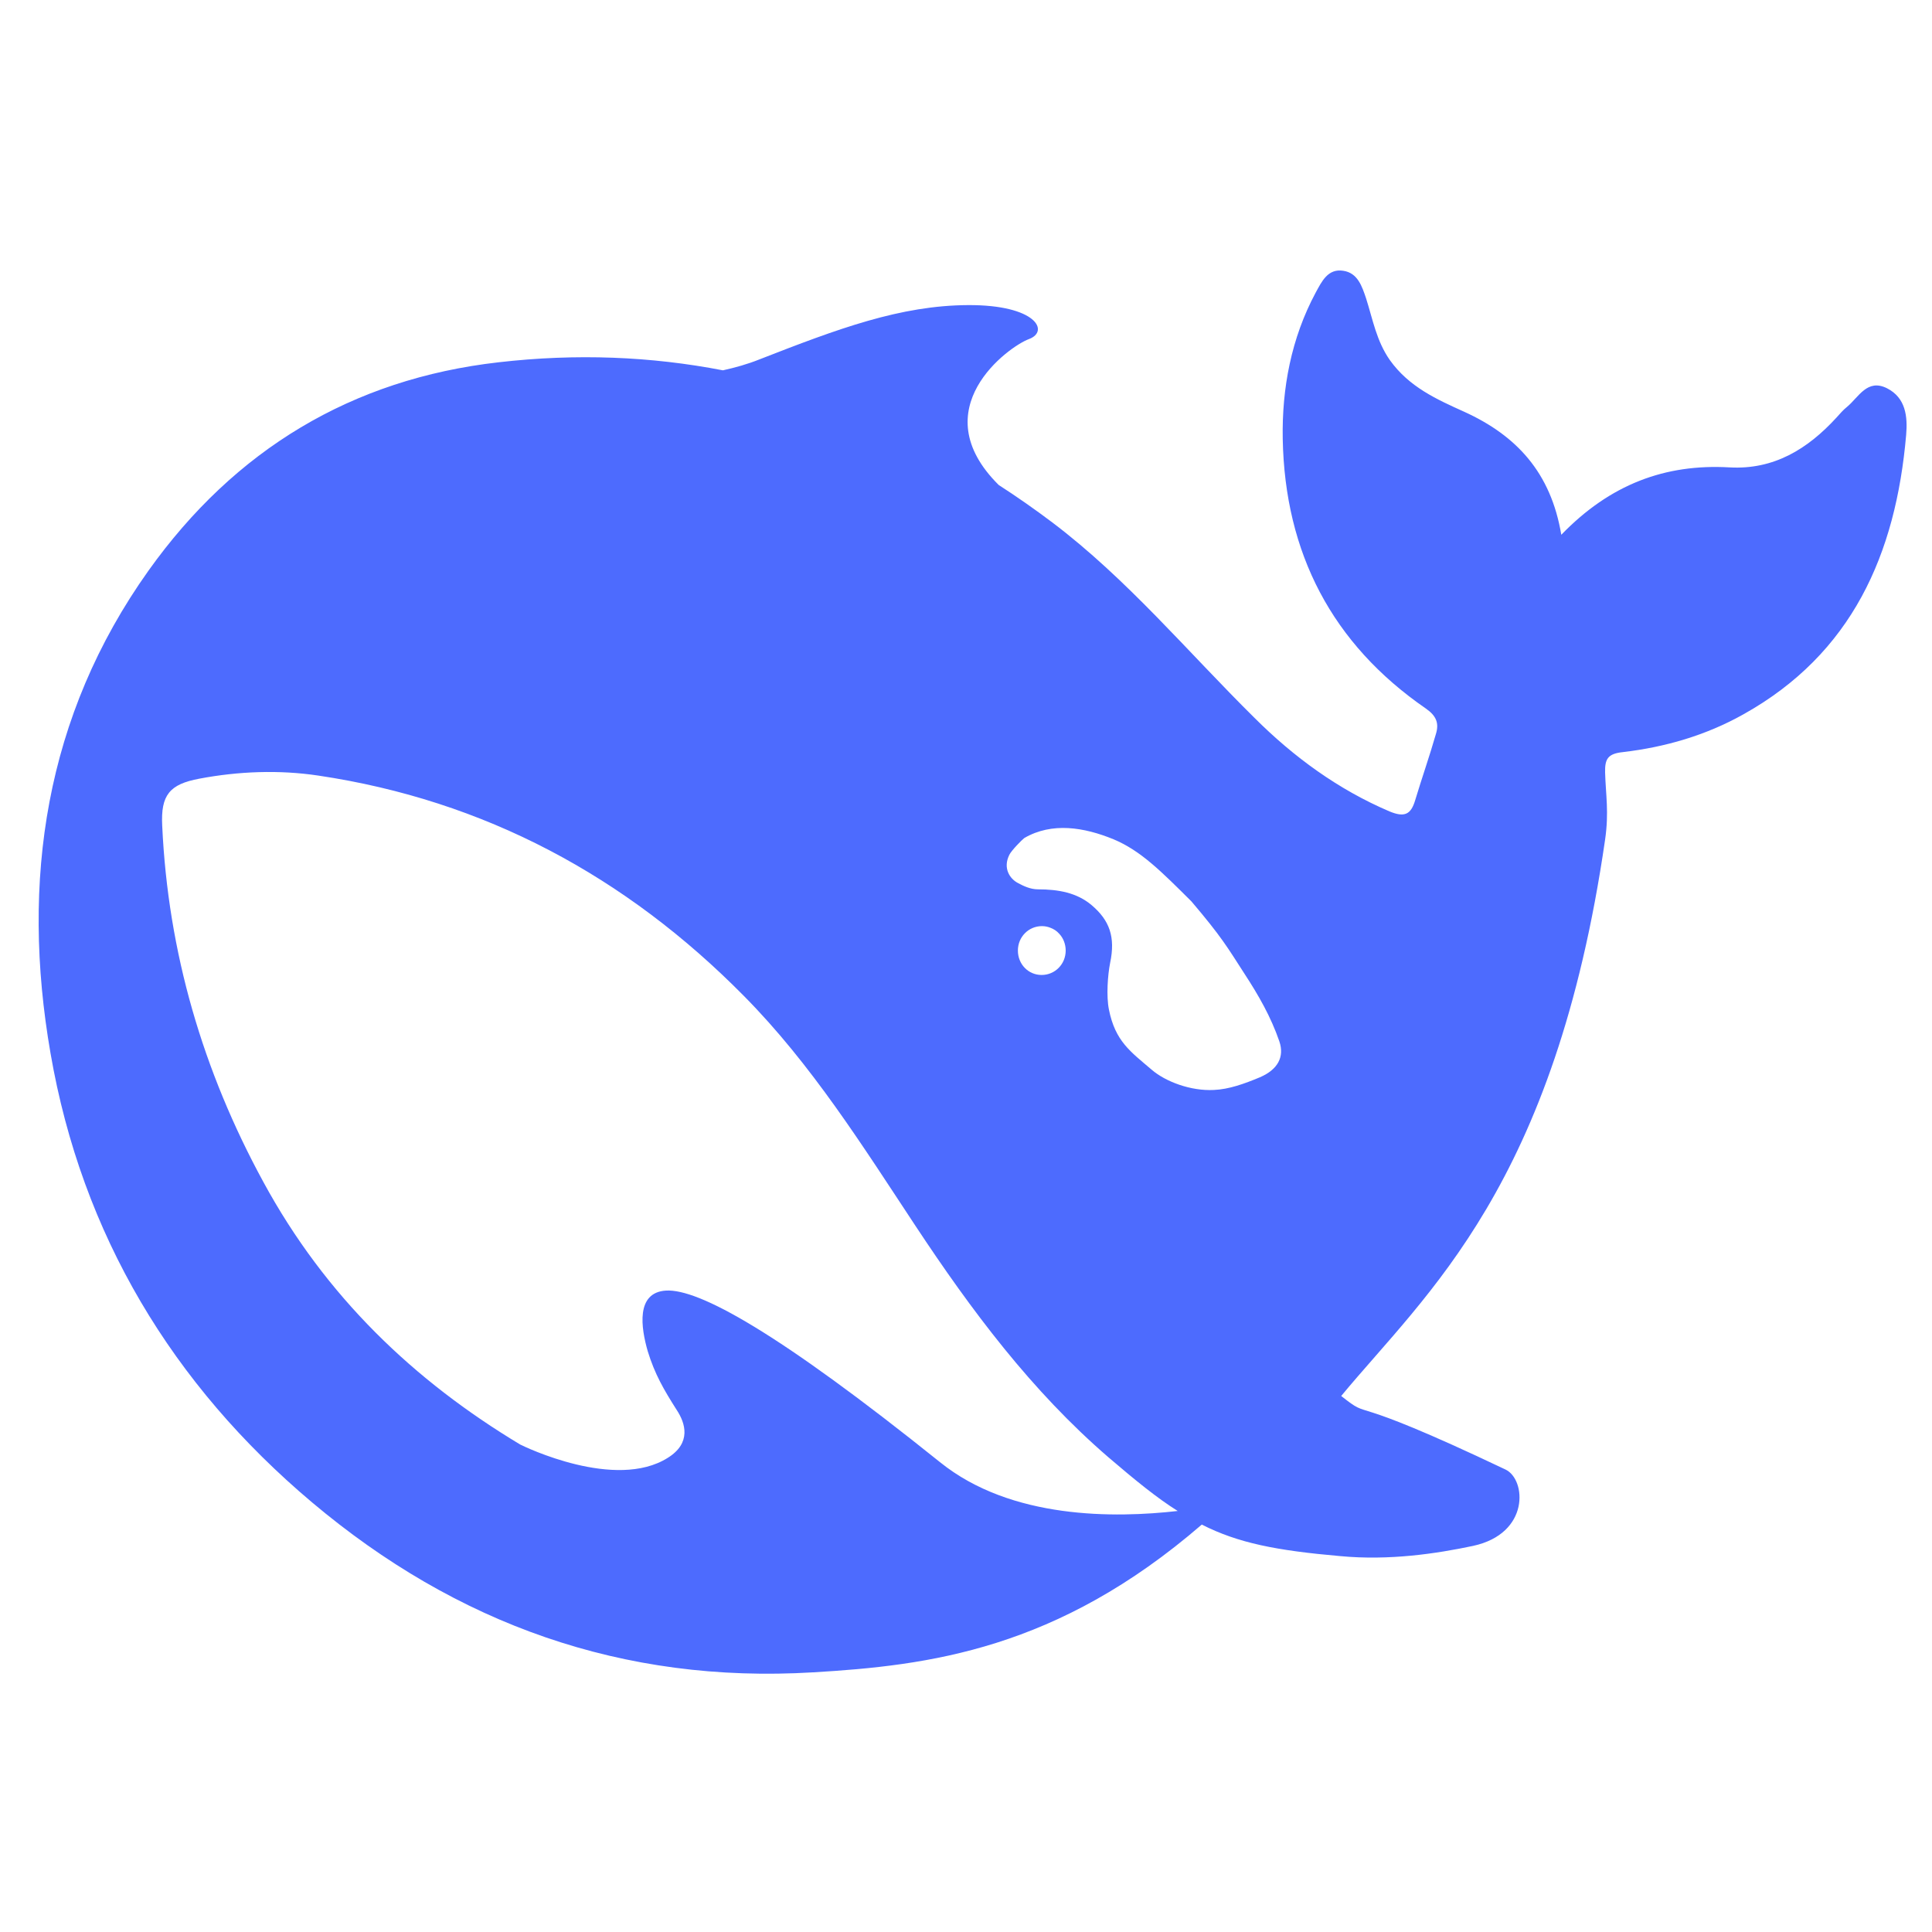
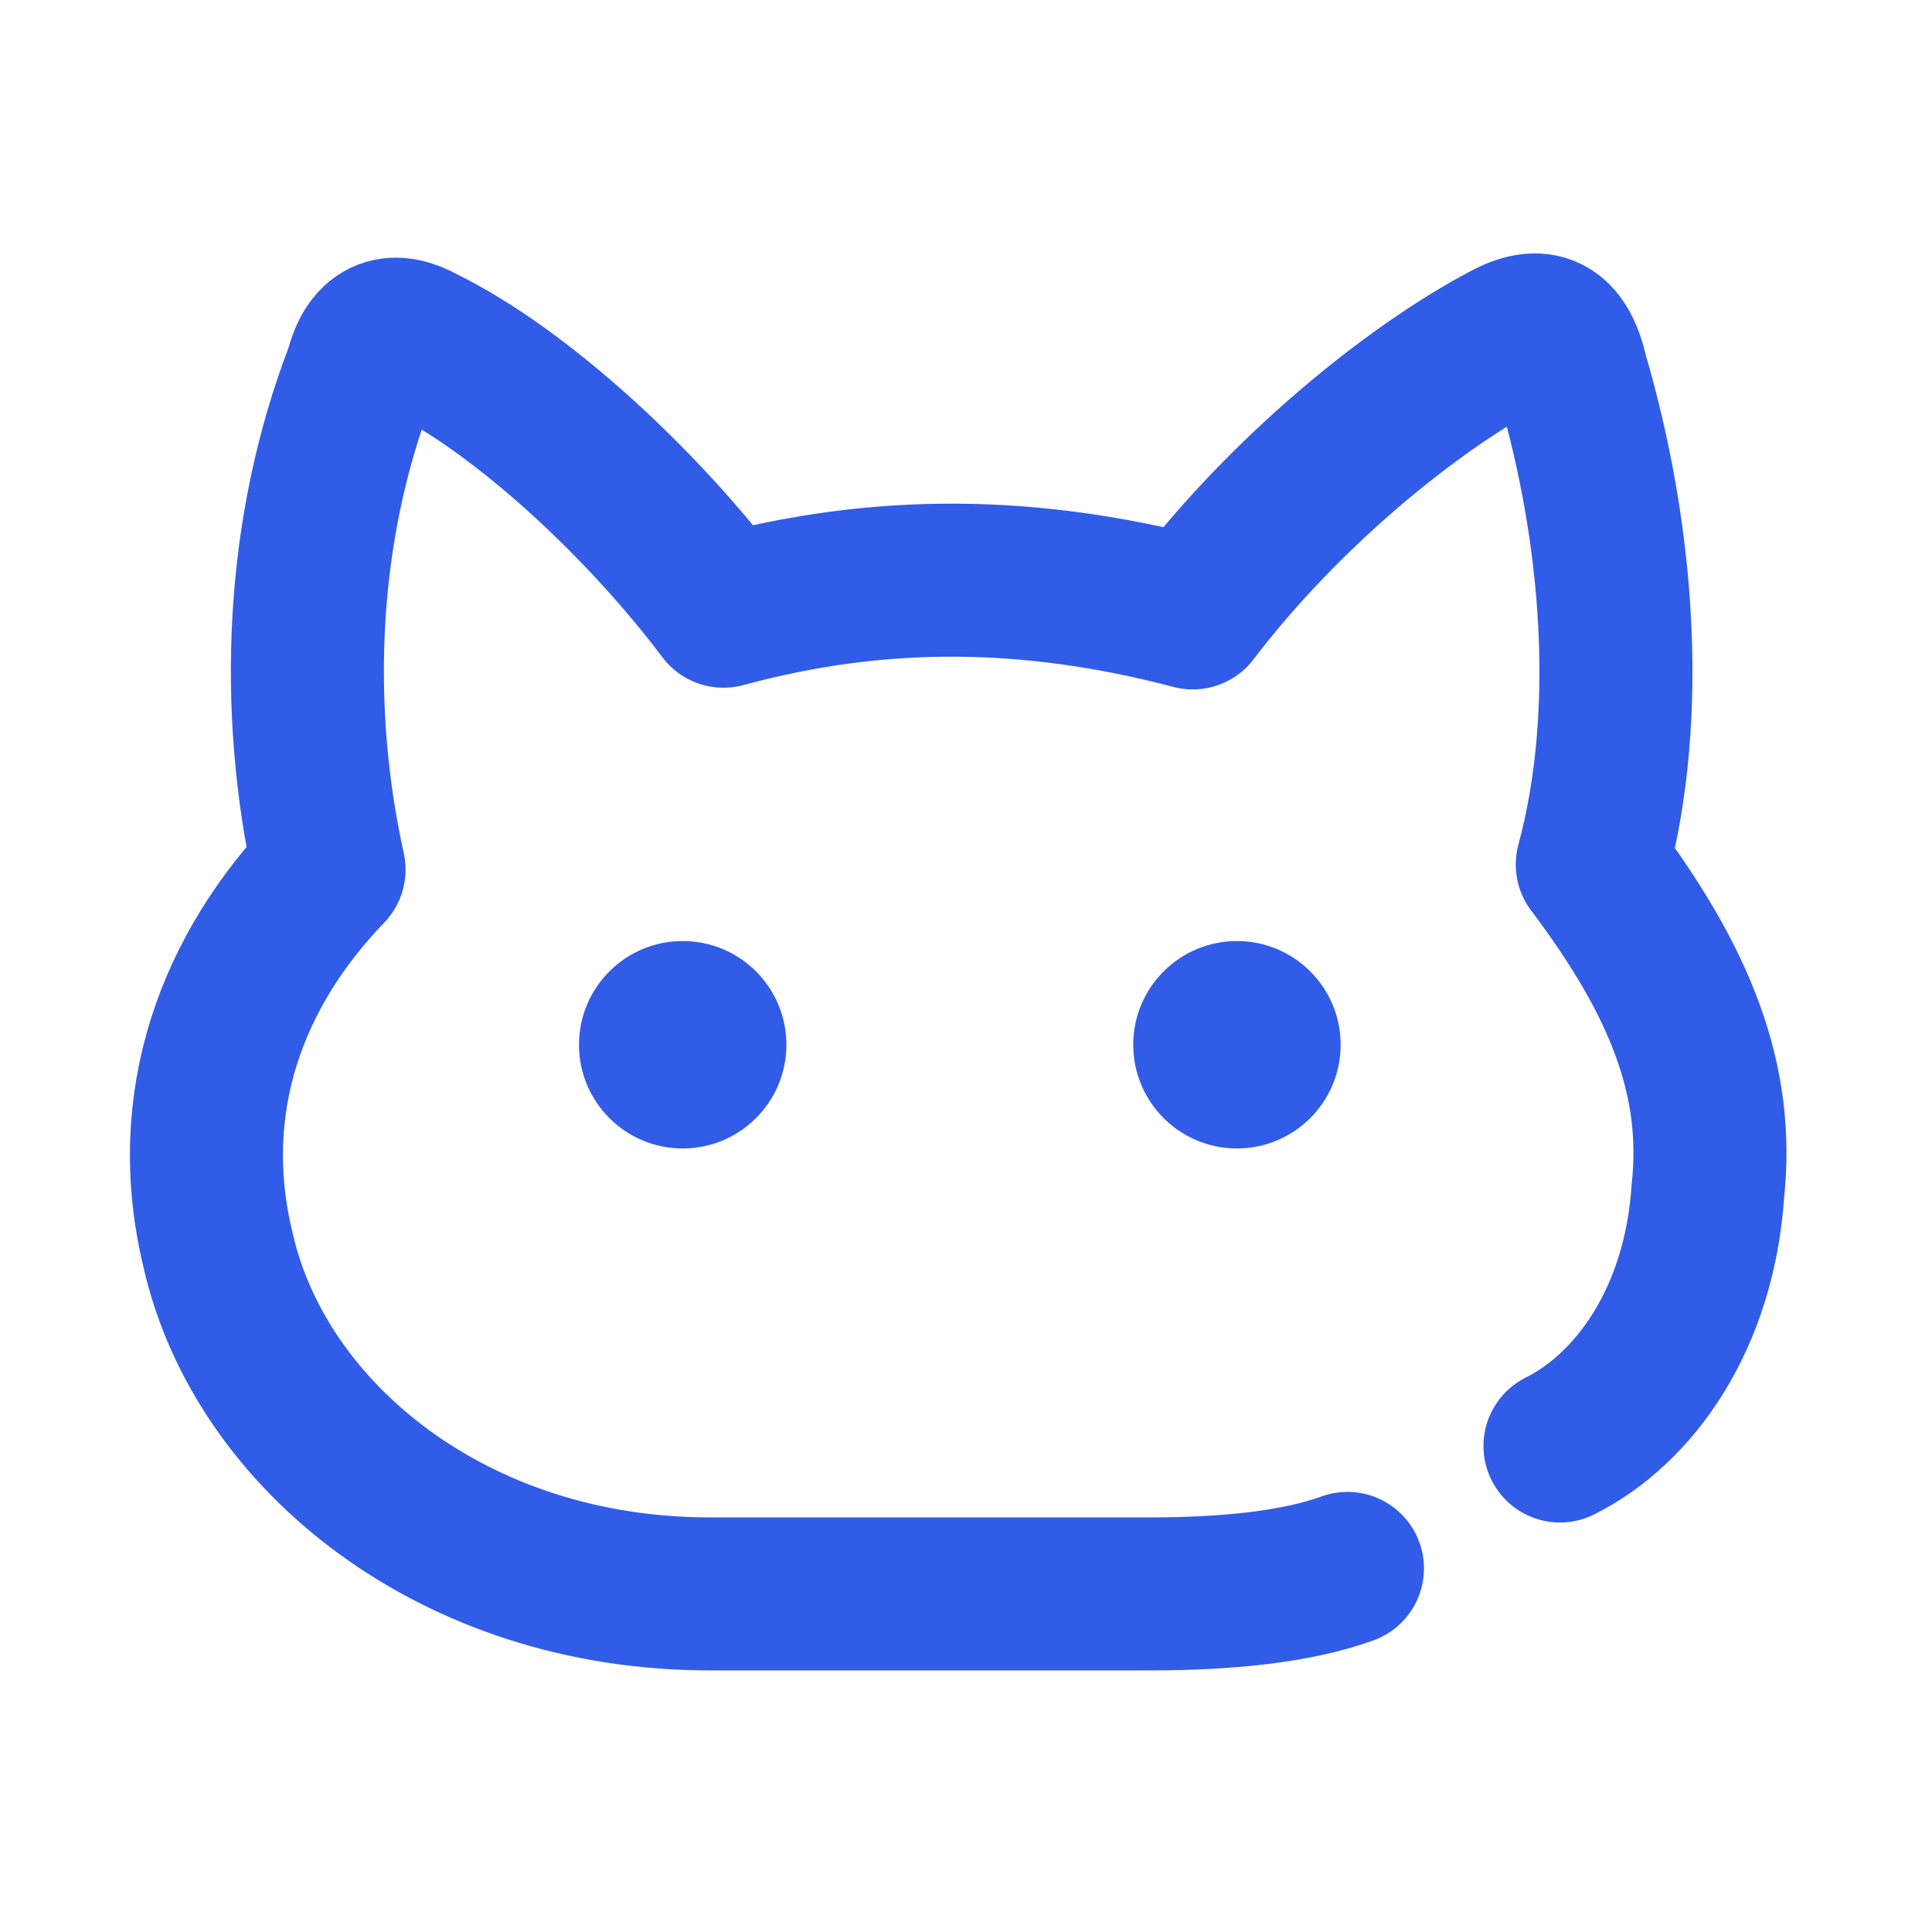
- <svg xmlns="http://www.w3.org/2000/svg" width="50" height="50" viewBox="0 0 50 50" fill="none">
-   <path d="M48.835 10.048C48.323 9.792 48.102 10.28 47.803 10.528C47.701 10.608 47.614 10.712 47.527 10.808C46.779 11.624 45.905 12.16 44.762 12.096C43.092 12 41.666 12.536 40.406 13.84C40.138 12.232 39.248 11.272 37.893 10.656C37.184 10.336 36.467 10.016 35.97 9.32C35.623 8.824 35.529 8.272 35.356 7.728C35.246 7.4 35.135 7.064 34.765 7.008C34.363 6.944 34.206 7.288 34.048 7.576C33.418 8.752 33.173 10.048 33.197 11.36C33.252 14.312 34.474 16.664 36.9 18.336C37.176 18.528 37.247 18.72 37.16 19C36.995 19.576 36.797 20.136 36.624 20.712C36.514 21.08 36.349 21.16 35.962 21C34.631 20.432 33.481 19.592 32.464 18.576C30.739 16.872 29.179 14.992 27.233 13.52C26.776 13.176 26.319 12.856 25.847 12.552C23.862 10.584 26.107 8.968 26.627 8.776C27.17 8.576 26.816 7.888 25.059 7.896C23.302 7.904 21.695 8.504 19.647 9.304C19.348 9.424 19.032 9.512 18.709 9.584C16.85 9.224 14.92 9.144 12.903 9.376C9.106 9.808 6.073 11.64 3.843 14.768C1.165 18.528 0.534 22.8 1.307 27.256C2.118 31.952 4.466 35.84 8.074 38.88C11.816 42.032 16.125 43.576 21.041 43.28C24.027 43.104 27.352 42.696 31.102 39.456C32.047 39.936 33.04 40.128 34.686 40.272C35.955 40.392 37.176 40.208 38.121 40.008C39.602 39.688 39.499 38.288 38.964 38.032C34.623 35.968 35.576 36.808 34.71 36.128C36.916 33.464 40.24 30.696 41.54 21.728C41.643 21.016 41.556 20.568 41.54 19.992C41.532 19.64 41.611 19.504 42.005 19.464C43.092 19.336 44.148 19.032 45.117 18.488C47.929 16.92 49.064 14.344 49.331 11.256C49.371 10.784 49.324 10.296 48.835 10.048ZM24.326 37.84C20.12 34.464 18.079 33.352 17.236 33.4C16.448 33.448 16.59 34.368 16.763 34.968C16.944 35.56 17.181 35.968 17.512 36.488C17.74 36.832 17.898 37.344 17.283 37.728C15.928 38.584 13.573 37.44 13.462 37.384C10.721 35.736 8.428 33.56 6.813 30.584C5.253 27.72 4.348 24.648 4.198 21.368C4.158 20.576 4.387 20.296 5.159 20.152C6.175 19.96 7.223 19.92 8.239 20.072C12.533 20.712 16.189 22.672 19.253 25.776C21.002 27.544 22.325 29.656 23.689 31.72C25.138 33.912 26.698 36 28.683 37.712C29.384 38.312 29.943 38.768 30.479 39.104C28.864 39.288 26.17 39.328 24.326 37.84ZM26.343 24.6C26.343 24.248 26.619 23.968 26.966 23.968C27.044 23.968 27.115 23.984 27.178 24.008C27.265 24.04 27.344 24.088 27.407 24.16C27.517 24.272 27.58 24.432 27.58 24.6C27.58 24.952 27.304 25.232 26.957 25.232C26.611 25.232 26.343 24.952 26.343 24.6ZM32.606 27.88C32.205 28.048 31.803 28.192 31.416 28.208C30.818 28.24 30.164 27.992 29.81 27.688C29.258 27.216 28.864 26.952 28.699 26.128C28.628 25.776 28.668 25.232 28.73 24.92C28.872 24.248 28.714 23.816 28.25 23.424C27.872 23.104 27.391 23.016 26.863 23.016C26.666 23.016 26.485 22.928 26.351 22.856C26.13 22.744 25.949 22.464 26.123 22.12C26.178 22.008 26.446 21.736 26.509 21.688C27.226 21.272 28.053 21.408 28.817 21.72C29.526 22.016 30.061 22.56 30.834 23.328C31.622 24.256 31.763 24.512 32.212 25.208C32.567 25.752 32.89 26.312 33.11 26.952C33.245 27.352 33.071 27.68 32.606 27.88Z" fill="#4D6BFE" fill-rule="nonzero" />
+ <svg xmlns="http://www.w3.org/2000/svg" width="50" height="50" viewBox="0 0 100 100">
+   <g transform="translate(-5.32 -7.7) scale(.088)">
+     <path d="M 853 1010 C 823 1021 781 1025 737 1025 L 478 1025 C 327 1025 214 932 189 824 C 167 735 198 657 254 599 C 233 504 237 399 273 306 C 279 282 293 280 309 289 C 366 317 437 382 486 447 C 578 422 667 423 762 448 C 816 377 891 316 946 287 C 966 276 979 281 985 308 C 1012 400 1021 507 997 596 C 1049 665 1072 723 1065 788 C 1060 863 1022 916 978 938" fill="none" stroke="#315ce8" stroke-width="90" stroke-linecap="round" stroke-linejoin="round" />
+     <circle cx="462" cy="702" r="61" fill="#315ce8" />
+     <circle cx="788" cy="702" r="61" fill="#315ce8" />
+   </g>
</svg>
